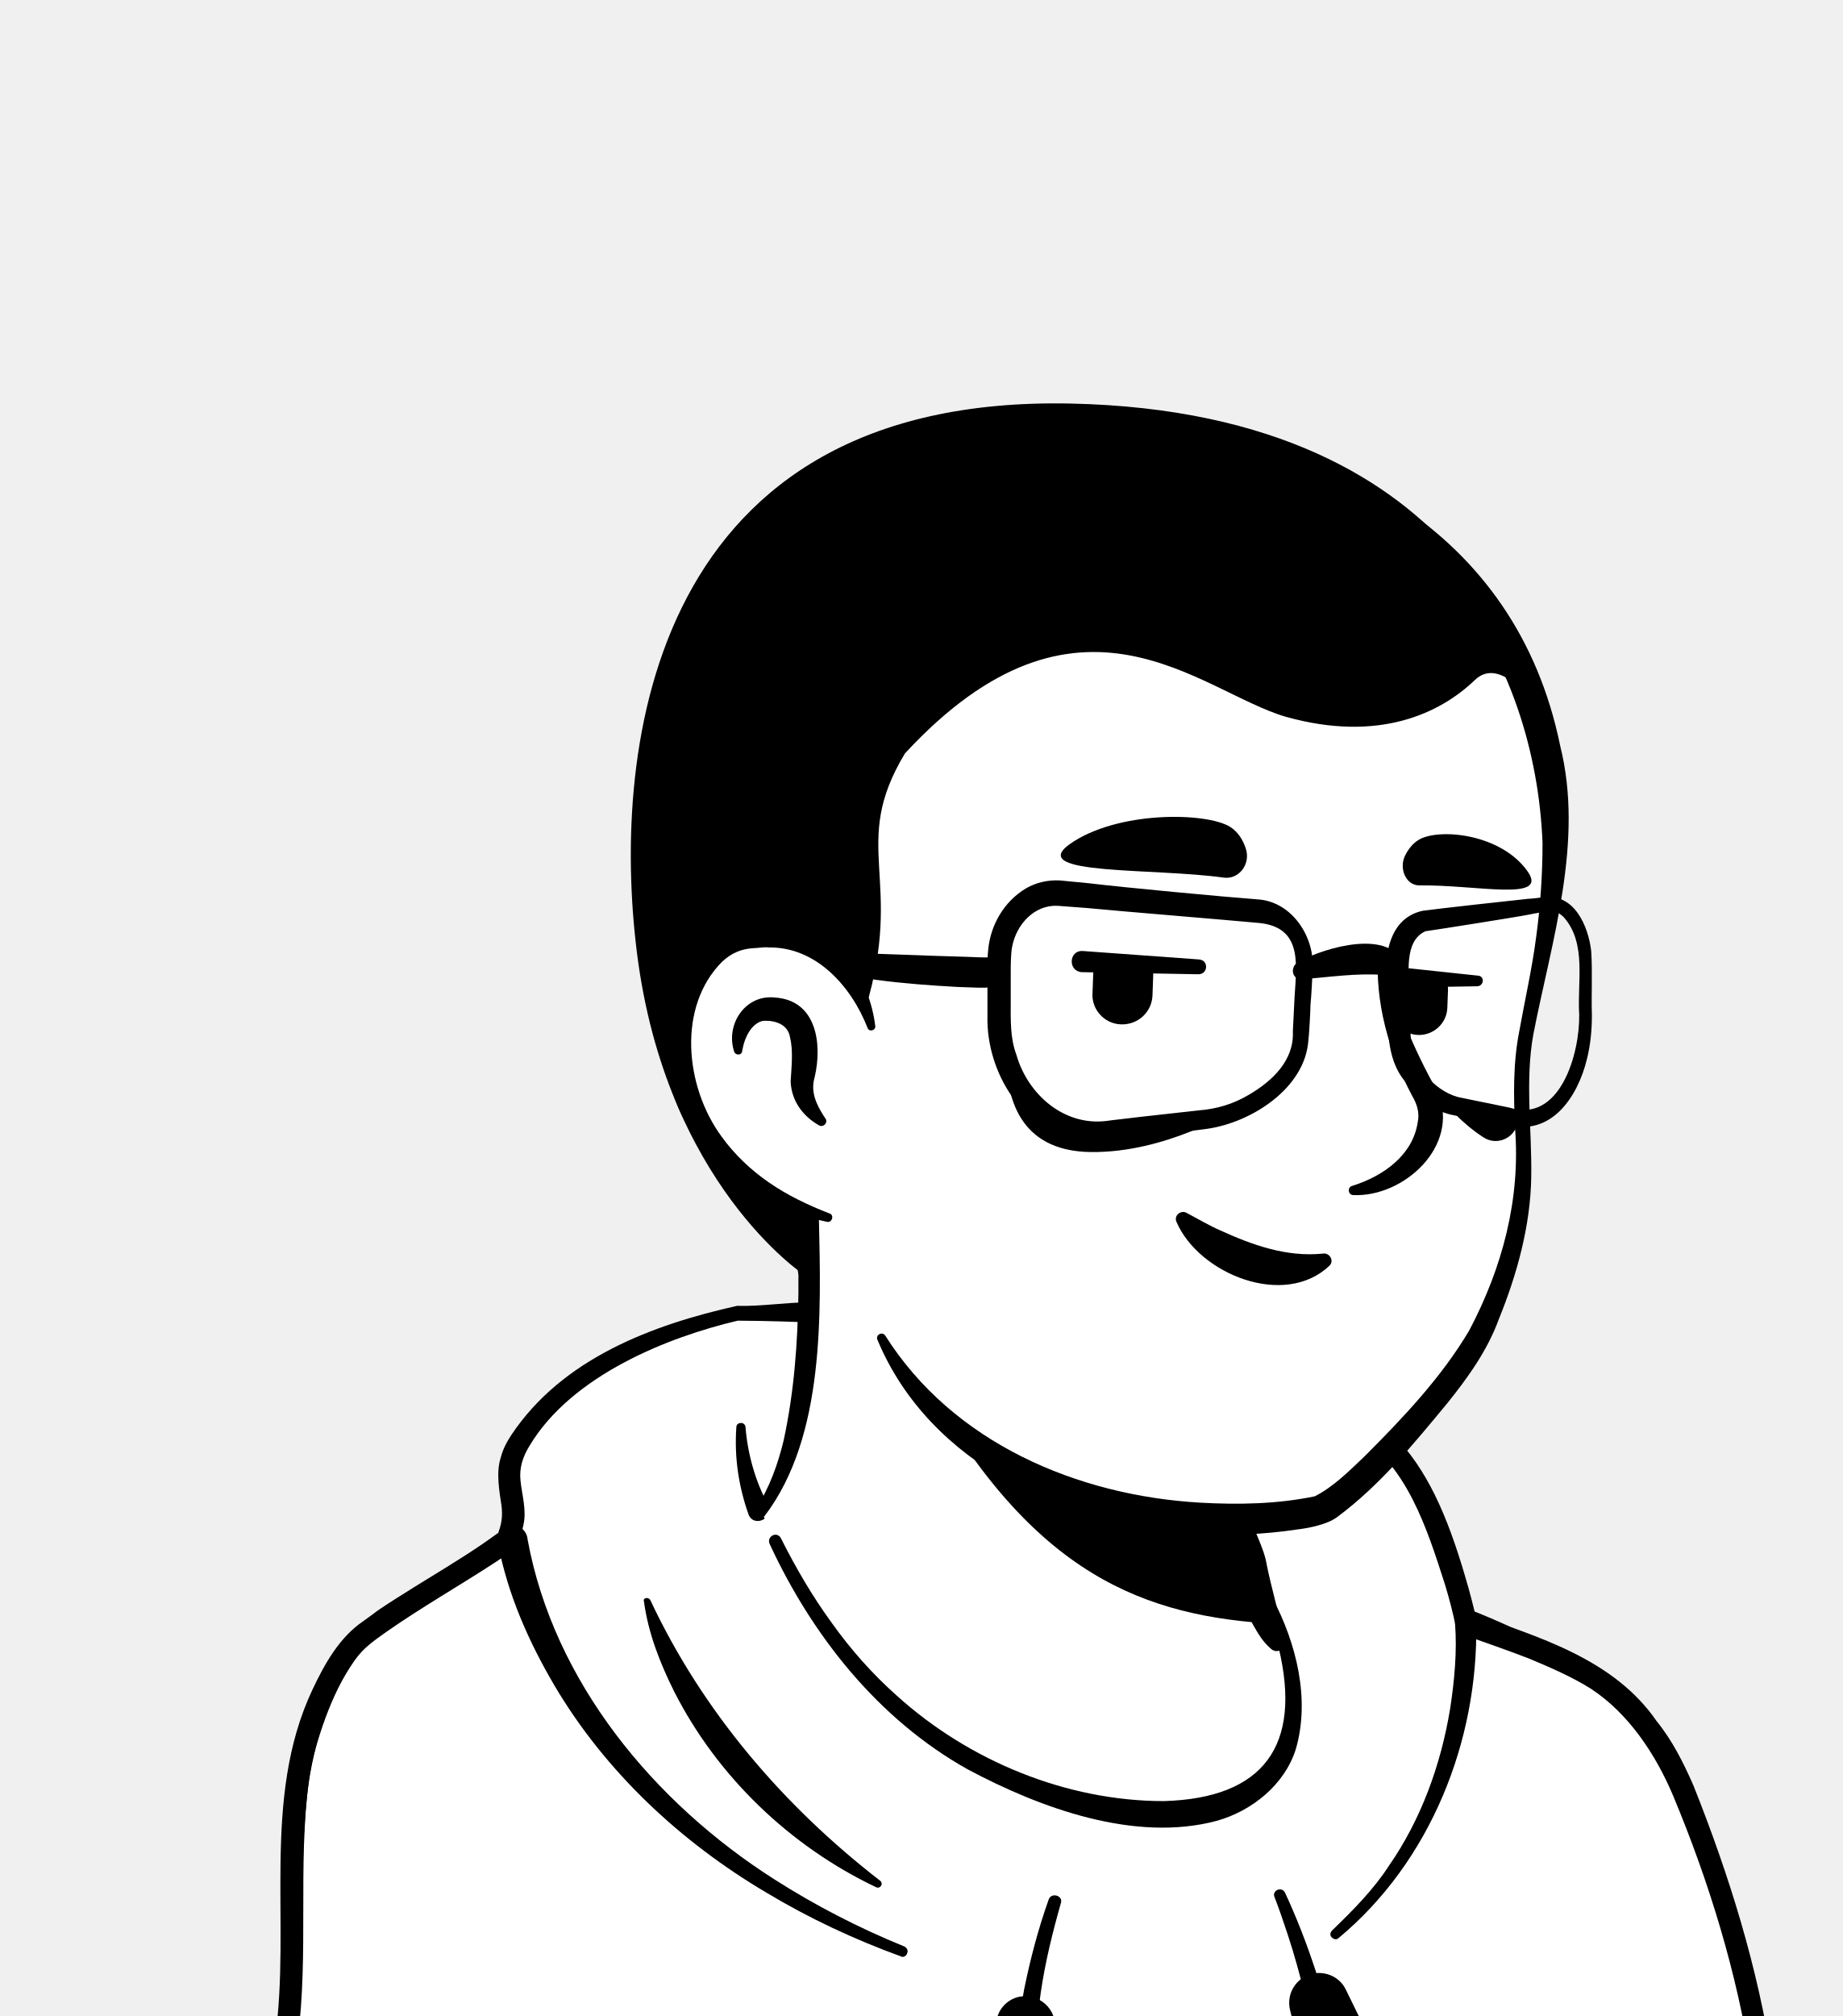
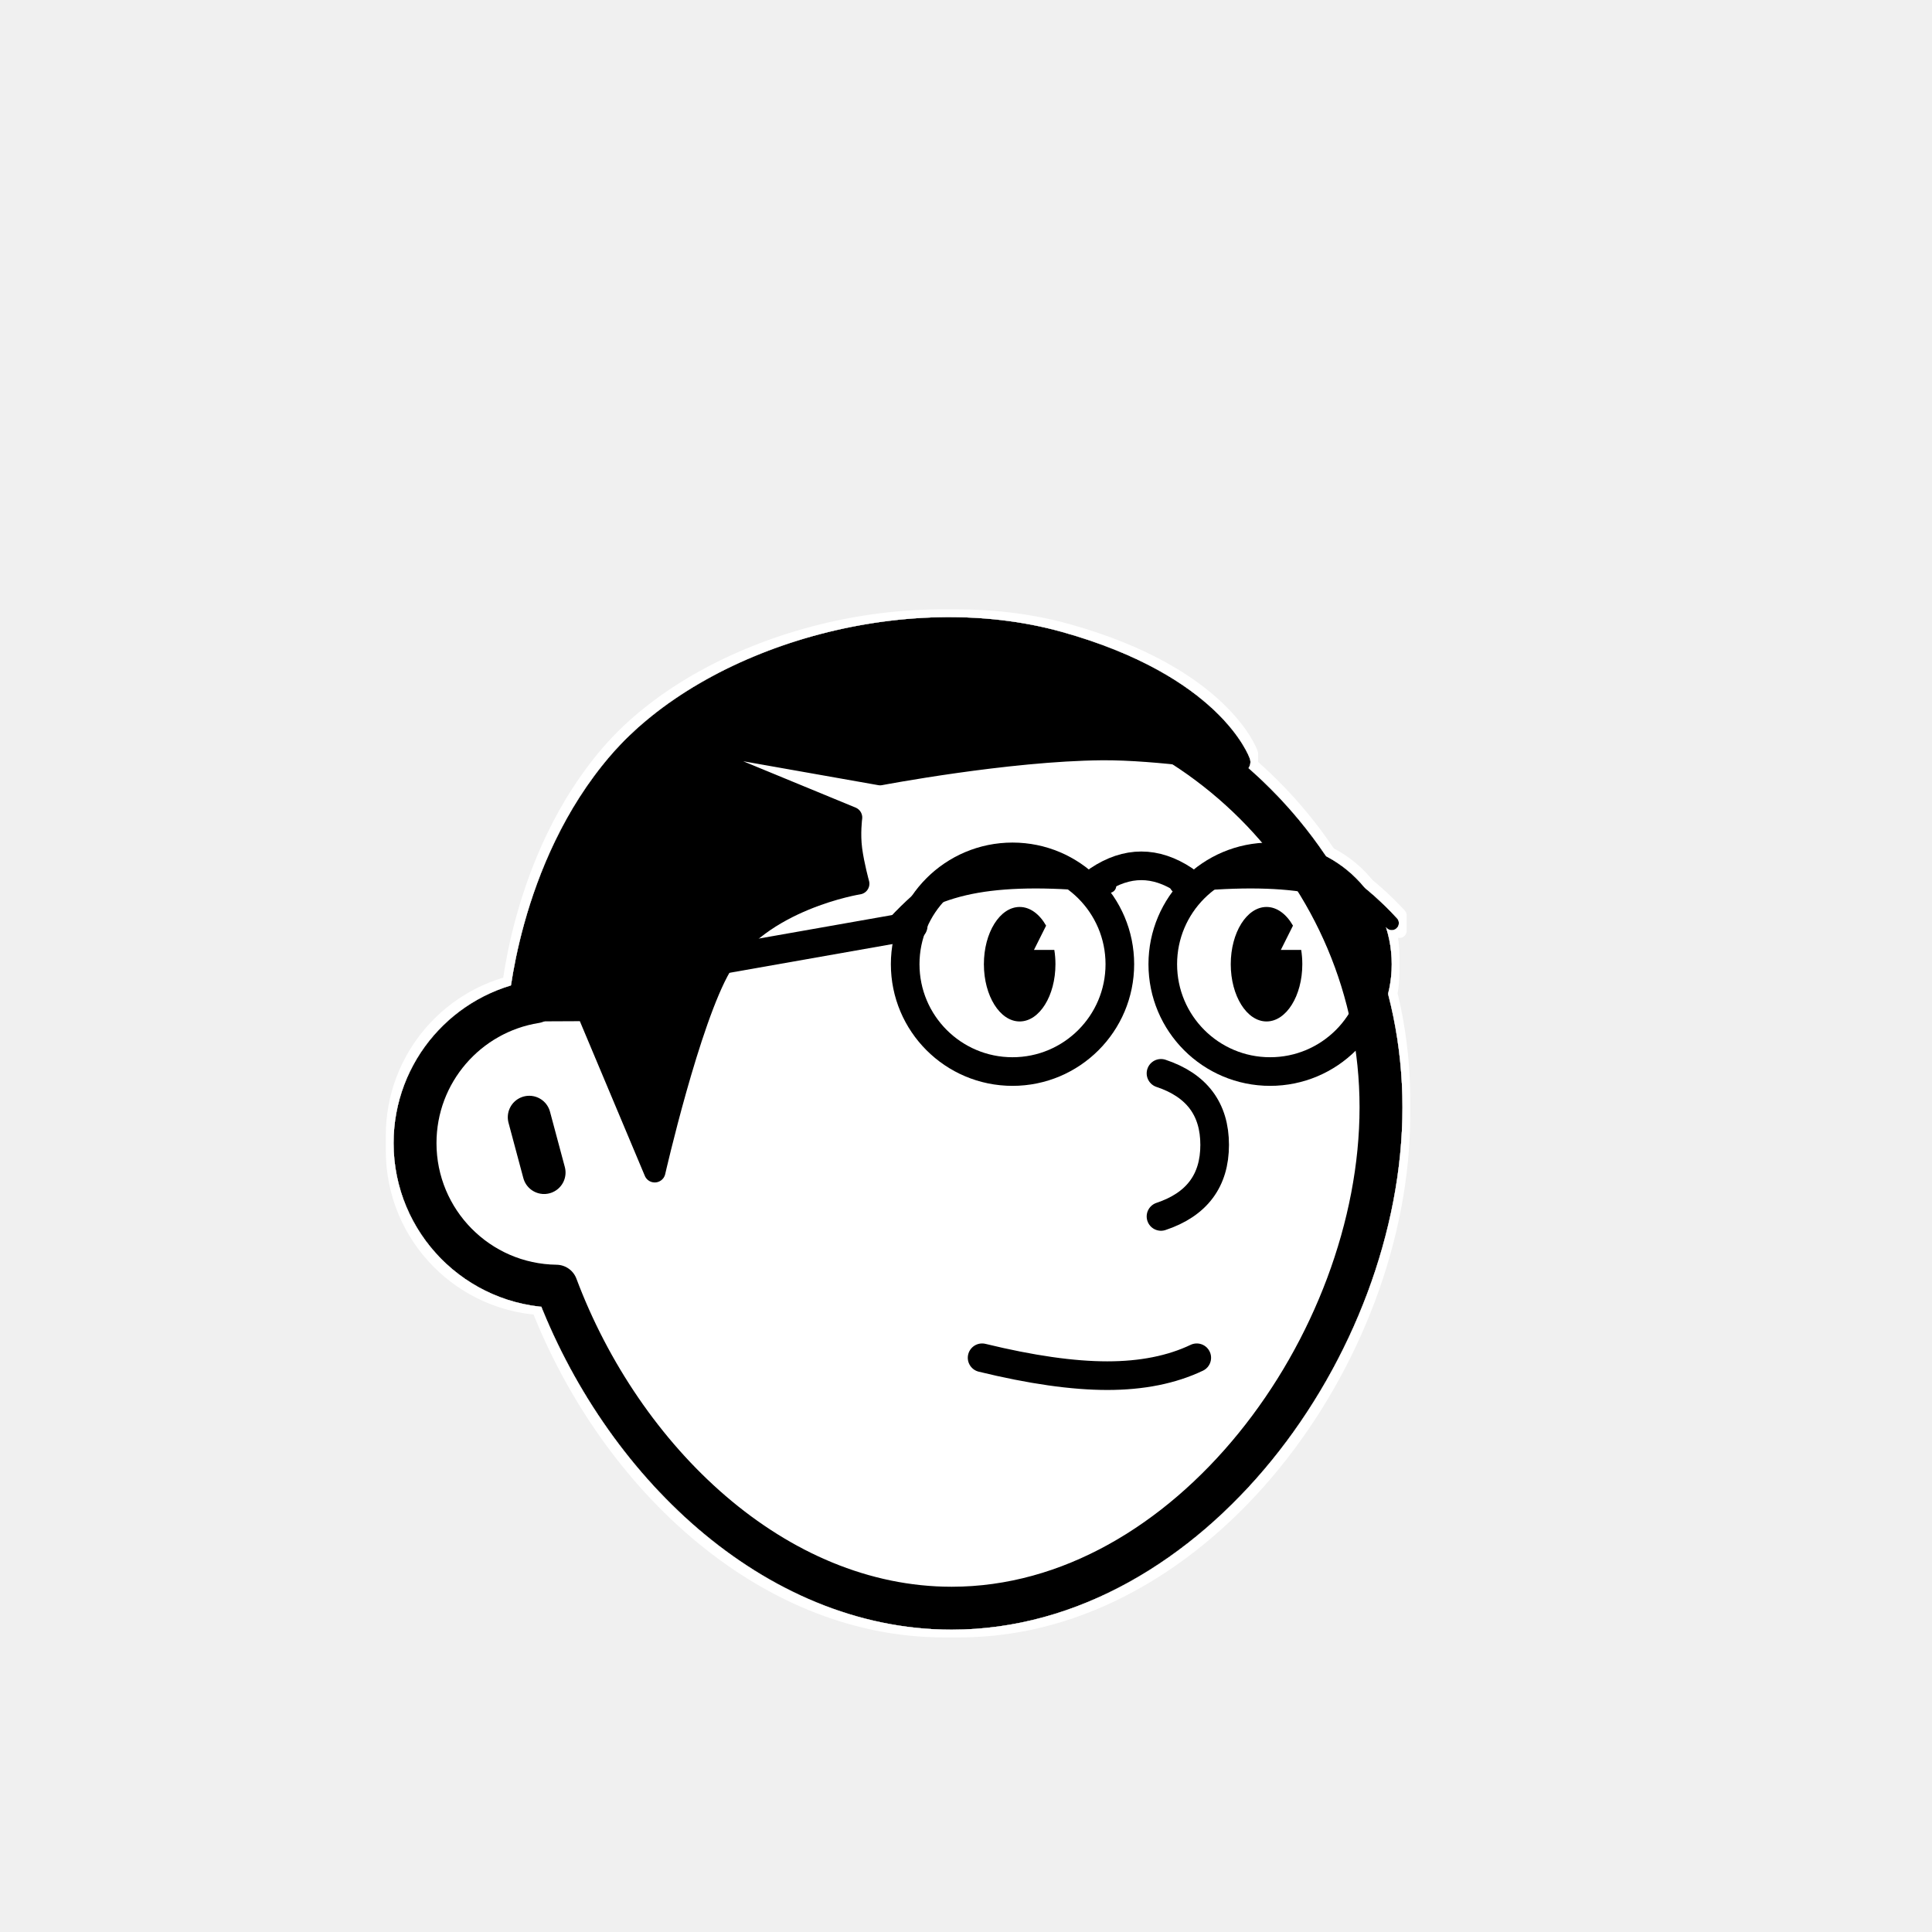
- <svg xmlns="http://www.w3.org/2000/svg">
-   <svg width="306" height="306" fill="none" style="z-index: 2; position: absolute; pointer-events: none;">
-     <path fill="#fff" d="M236.1 278.4c-.7.5-1.5 1-2.2 1.5-.8.5-1.5 1-2.3 1.4-.7.4-1.3.8-2 1.2-.1.1-.2.1-.3.2-2.3 1.4-4.7 2.7-7.1 3.9-.7.4-1.5.8-2.2 1.1 0 0-.1.1-.2.1l-2.4 1.2c-1.6.8-3.3 1.5-4.9 2.2-.8.4-1.7.7-2.5 1-.8.3-1.7.7-2.5 1-.8.3-1.7.7-2.5 1h-.1c-.8.3-1.7.6-2.5.9-1.8.6-3.7 1.2-5.5 1.8-.6.2-1.3.4-1.9.6-1.9.6-3.8 1.1-5.7 1.5-.7.2-1.4.3-2.2.5-1.8.4-3.7.8-5.5 1.2-.4.1-.7.1-1.1.2-.6.1-1.3.2-1.9.3-.9.1-1.7.3-2.6.4-.4.1-.8.1-1.2.2-.5.1-1.1.2-1.7.2-1.6.2-3.3.4-4.9.6-.5.1-1.1.1-1.6.2h-.1c-.7.1-1.4.1-2.1.2-.7.1-1.4.1-2.1.1-.4 0-.9.1-1.3.1-.8 0-1.5.1-2.2.1-1 0-1.9.1-2.9.1h-5c-42.2-.6-80.1-18.5-107.2-46.9 0 0 0-.1-.1-.1-3-2.7-.4-17.1 11.7-26.2 15.2-11.5 51.6-18.7 51.6-18.7s14.1-2.3 66.4 8.6c30.6 6.4 53.9 15.7 66.9 40.9 2.7 5.2 5.4 13.2-4.1 17.4Z" />
-     <path fill="#000" d="M173.6 219c19.2 3.9 39.7 8.1 55.5 20.8 5.3 4.3 8.8 10.6 11.7 16.7 1.4 3 2.8 6.1 3.9 9.4.6 2.2 1.5 4.7 1 7.3-.1.7-.7 1.6-1.2 2.1-2.3 2.3-4.8 3.7-7.3 5.5-14.7 10.2-31.6 17.4-49.1 21.2-39 8.5-81.2 1.9-115.5-18.6-11.4-6.9-21.9-15.3-30.9-25.2-1-1.2-1-3.2-1-4.5.1-3 .9-5.9 1.9-8.6 2.4-6.2 5.5-12.4 10.8-16.7 3.8-2.6 7.9-4.8 12.1-6.6 13.2-5.6 27.1-9.5 41.4-11.1 1.2-.1 1.4 1.6.2 1.8-13.7 2.8-27.3 7-40 12.7-4.6 2.3-9.5 4.3-13.2 7.9-3.5 3.8-6 8.5-8 13.3-1.3 2.9-2.2 7.5-1.8 9.8 6.3 7.5 13.7 14.1 21.7 19.8 43.8 30.6 110.3 32.6 156.9 7.1 4.2-2.3 8.3-4.9 12.2-7.6 1.9-1.3 3.9-2.4 5.4-3.9.1-.1 0 0 0 .1s-.1.2-.1.2c.1-1.2-.3-2.8-.8-4.4-1.8-5.8-4.7-11.9-7.8-17.2-4.9-7.9-13.2-12.9-21.6-16.9-5.8-2.7-11.9-4.8-18.1-6.8-6.2-2-12.5-3.7-18.8-5.2-1.6-.4-1.1-2.7.5-2.4Z" />
-   </svg>
-   <svg width="306" height="343" fill="none" style="z-index: 3; position: absolute; pointer-events: none;">
-     <path fill="#fff" d="M249.8 292.6c-1.9-14.8-10.3-39.7-15.4-46.4-5.6-7.3-7.9-9.6-26.6-15.9-1-5-4.7-17.6-9.1-22.9-6.7-10.1-25-12.4-30.5-11.2 0 0-29.6-10.4-63.7-10.4-10.8 2.4-23.3 7.3-30.1 17.6-4.6 6.8.6 9-1.7 15.2-.6 1.6-14.6 9.6-20.3 14.4-2.6 2.1-5.5 7.4-7.5 14.3-4 14.1.3 33.6-4.7 50.6-9.6 32.8-29.1 42.6-29.1 42.6h258.4c-.2-.1-15.6-16.7-19.7-47.9Z" />
-     <path fill="#000" d="M248.3 292.8c-2-13.1-6-26.1-11.1-38.3-2.5-5.9-6.3-11.6-11.6-15.1-2.7-1.7-5.7-3-8.8-4.3-3.1-1.2-6.3-2.3-9.4-3.4-.5-.2-.9-.6-1-1.1-.4-2-.9-3.9-1.5-5.9-2.6-8.1-5.4-17.1-13-21.8-5.8-3.5-12.7-5.2-19.4-5.5-1.3 0-2.7 0-3.9.2h-.4c-.1 0-.3 0-.4-.1-4.8-2.3-10.1-3.7-15.3-5.1-15.6-3.6-31.9-5.1-47.9-5.2-9.8 2.3-23.5 7.7-29.5 17.7-1 1.6-1.5 3.2-1.3 5 .2 2 .9 4.2.4 6.3-.2.9-.4 1.9-.8 2.7-.8 1.1-2.1 1.8-3.1 2.5-5.2 3.4-10.5 6.4-15.5 9.9-1.7 1.2-3.3 2.3-4.5 4-3.5 5-5.6 11-6.5 17-1.6 12.2 0 24.6-1.6 36.8-1.8 12.2-6.5 24-13.1 34.4-4.6 7-10.2 13.5-17.3 18l-.7-2.8h258.4l-1.1 2.5c-3-3.4-5.4-7.1-7.6-11-6.8-11.4-10.8-24.3-12.5-37.4Zm3-.4c1.1 8.5 3.2 16.9 6.4 24.9 3.2 7.9 7.2 15.6 12.8 22.1.8.9.1 2.6-1.1 2.5H11c-.8 0-1.5-.7-1.5-1.5 0-.6.3-1.1.8-1.3 1.6-.9 3.2-2.2 4.7-3.5 13.1-11.8 21.3-29.3 24-46.7 2.3-16.3-2-33.9 5.3-49.4 1.7-3.6 3.8-7.4 7.2-9.7 6.2-4.6 13-8 19.1-12.5.1 0 .1-.1.1-.1-.1.1-.2.3-.2.4.6-1.4.8-2.6.6-4.2-.3-2-.8-4.7-.1-6.8.3-1.2.9-2.3 1.5-3.2 7.2-10.8 19.9-15.6 32-18.3 3.4.1 6.9-.5 10.3-.5 4.7 0 9.5.7 14.2 1.3 13.5 2.1 26.5 5.7 39.8 8.6l-.9-.1c3.1-.6 6-.3 9 .1 19.2 2.9 25.7 11.3 30.9 29.2.6 2 1.1 4 1.6 6.1l-1-1.2c9.6 3.4 20.4 6.5 26.5 15.4 2.2 2.7 3.8 5.9 5.2 9.1 5.1 12.8 9.1 25.7 11.2 39.3Z" />
-     <path fill="#000" d="M92.2 226.8c7.4 15.8 18.9 29.2 32.6 39.8.5.4 0 1.2-.6.9-12.2-5.8-22.5-15.7-28.6-27.7-2-4-3.7-8.3-4.3-12.8-.2-.5.6-.7.9-.2ZM209.3 230.1c.3 16.7-6.5 33.8-19.5 44.6-.3.3-.7.2-1-.1-.3-.3-.2-.7.1-1 2.9-2.8 5.8-5.7 8-9.1 4.6-6.6 7.4-14.4 8.7-22.3.6-3.9 1-8.1.7-12-.1-1.9 2.9-2.1 3-.1ZM150.4 269.8c-2.3 8.1-4.2 16.9-3.1 25.3.3 1.9-2.6 2.4-3 .4-.5-4.6.1-9.1.9-13.5.9-4.4 2-8.6 3.5-12.8.4-1 2.1-.5 1.7.6ZM182.2 268.3c3.3 7.1 5.6 14.5 7.4 22 .2.8-.3 1.6-1.1 1.8-.8.2-1.6-.3-1.8-1.1-1-5.6-2.3-11.2-4.1-16.7-.6-1.8-1.2-3.6-1.9-5.4-.4-.9 1-1.6 1.5-.6Z" />
-     <path fill="#000" d="M74.8 218.2c3.7 20.2 17.9 37.3 35 48.2 5.8 3.7 12 6.9 18.4 9.5.4.2.6.6.4 1-.1.4-.6.6-.9.4-6.6-2.4-13-5.4-19-9-12.2-7.2-22.9-17.2-30.1-29.4-3.7-6.3-6.6-12.9-8-20.1-.2-1.2.6-2.3 1.8-2.5 1.1-.3 2.3.6 2.4 1.9ZM144.4 297.3c-2.8-.3-4.8-2.9-4.2-5.7l1.1-5.3c.4-2.1 2.4-3.6 4.5-3.3 2.1.2 3.8 2 3.8 4.2v5.4c.1 2.8-2.3 5-5.2 4.7ZM190.5 293.6c-2.7 1-5.6-.6-6.3-3.4l-1.3-5.3c-.5-2.1.6-4.2 2.7-5 2-.7 4.3.2 5.2 2.1l2.4 4.9c1.2 2.7 0 5.8-2.7 6.7Z" />
-     <path stroke="#000" stroke-linecap="round" stroke-linejoin="round" stroke-miterlimit="10" stroke-width="5.126" d="M60.2 340.4s-.9-22.3-3.9-28.3M236.7 290.6s5.6 31.4 3.4 49.8M220.6 320.8s-14.8 2.2-27.8 1.6" />
-     <path fill="#000" d="M106.1 214.6c-1.4-4-2-8.1-1.7-12.3 0-.4.3-.6.7-.6.3 0 .6.3.6.6.3 3.8 1.4 7.7 3.2 11 .9 2-2.1 3.3-2.8 1.3ZM173.7 219.9c-2.8-6.3-9.7-9.5-15.8-11.7-3.8-1.2-8-2.1-12-2.7-9.7-1.5-23.4-3.8-33.1-4.8-.1 0-.1-.2 0-.2 2.8-.3 5.6-.3 8.4-.3 8.4.2 16.8 1.1 25.1 2.4 8.3 1.3 17.2 3.8 23.5 9.8 2 2.1 3.8 4.5 4.3 7.4.1.3-.3.4-.4.1Z" />
-   </svg>
-   <svg width="306" height="306" fill="none" style="z-index: 4; position: absolute; pointer-events: none;">
-     <path fill="#fff" d="M182.999 245.6c-2.1 10.3-15.7 16.5-38.6 7.2-23.8-9.6-34.1-32.5-36.7-39.3 14.1-26.4 4.3-44.7 4.3-44.7 32.5-2.8 60.9 35.2 60.9 35.2l4.4 18.8c.4 1.6 1.2 3 2.4 4 2.1 3.7 4.6 12.2 3.3 18.8Z" />
-     <path fill="#000" d="M107.2 213.8c1.9-2.9 3.1-6.3 3.9-9.6 1.5-6.9 2-13.9 2.1-20.9v-2.6c-.3-2.6-1.2-5.3-2.2-7.7-1.3-3.2 3.4-5.2 4.9-2 .2.4.2 1.1.2 1.5.3 13.6.9 31.1-7.7 42.4-.6.6-1.8-.3-1.2-1.1ZM174 203.8c1.5.9 2 2.1 2.2 3.3.6 2.4.4 5 1 7.5.5 2.4 2 4.7 2.4 7.2.5 2.6 2 8.1 2.6 10.8.2.6-.2 1.3-.9 1.4-.4.1-.7 0-1-.2-1.3-1.1-1.9-2.2-2.7-3.6-1.3-2.4-2.2-4.6-3-7.3-.7-2.4-.4-5-1-7.5-.5-2.4-1.9-4.7-2.4-7.2-.3-1.2-.4-2.5.5-4 .6-.6 1.6-.8 2.3-.4Z" />
-     <path fill="#000" d="M181.2 230.2c-19.1-1-34.7-7-49.9-34.1 12.8 11.3 27.9 15.6 43.8 17.6l2.1 9.2c.4 1.6 2.8 6.3 4 7.3Z" />
-     <path fill="#000" d="M180.4 226.5c3.4 6.4 5.4 14.4 3.3 21.5-1.6 5-6.2 8.7-11.2 10.1-11.6 3.1-25-1.8-35.3-7.3-12.7-7.1-22.1-19-28.1-32-.4-1 1-1.8 1.6-.8 2.1 4.2 4.5 8.3 7.2 12 2.7 3.8 5.8 7.3 9.3 10.4 10.2 9.2 24 14.9 37.8 14.9 14.2-.4 19.6-7.9 16.3-21.7-.5-2.2-1.3-4.5-2.4-6.4-.6-.8.9-1.7 1.5-.7Z" />
-     <path fill="#fff" d="M219.1 106.4c1.8 8.4 2.7 15.2-2.2 37.6-4.8 22.3 6.9 26.9-20.8 62.6-11.3 14.6-38.7 10.5-60.9-4.6-7.5-5.1-10.7-18.2-16.3-27.5-4.4-7.3-6.4.3-12.2-6-7.9-8.6-17.4-25.9-12.7-56.5 7.6-49.6 46.9-55.4 76-49.9 29.3 5.6 44.3 22.2 49.1 44.3Z" />
-     <path fill="#000" d="M111.7 177.4c-2.3-3.9-5.3-7.3-8.1-10.9-2.7-3.7-4.9-7.8-6.7-12C85 125.3 89.6 84.2 118.8 67c12.1-7 26.7-8.7 40.3-7.6 29.1 2.1 55.8 15.5 62.1 46.3 3.4 13.6-1.2 27.6-3.8 40.9-1.2 6.6-.2 13.4-.3 20.2-.1 6.9-2 13.8-4.6 20.2-1.6 4.4-4.4 8.3-7.3 11.9-4.8 5.8-9.6 11.7-15.7 16.2-1.4 1-3.9 1.5-5.6 1.7-4.7.7-9.3.9-14 .6-18.4-.8-38.1-9.7-45.5-27.5-.3-.7.7-1.2 1.1-.6 9.6 15.2 27.2 22.7 44.7 23.7 5.4.3 10.9.2 16.2-.9 2.6-1.3 4.9-3.6 7.1-5.7 5.4-5.4 10.9-11.2 14.8-17.8 4.7-8.9 7.3-18.6 6.5-28.7-.2-4.5-.3-9.2.6-13.7.8-4.5 1.8-8.8 2.4-13.4.6-4.4.9-8.9.9-13.3-.5-12.9-4.7-26.2-12.9-36.2-18.1-22.5-60.9-28.4-85-13-15.2 9.4-22.3 27-24.6 44.1-3.5 20.5-2.5 40.7 13.8 55.6l4.8 5c1.9 2.2-1.5 4.8-3.1 2.4Z" />
-     <path fill="#fff" d="M123.499 145.6s-3.1-15-17.7-13.2c-12.6 1.6-17 31.8 11.6 40.2" />
-     <path fill="#000" d="M116.1 159.5c-2.3-1.3-3.9-3.5-4-6.2.1-2 .4-4.3-.1-6.3-.3-1.9-2.3-2.4-3.8-2.3-1.6.3-2.6 2.3-2.9 3.9 0 .1-.1.4-.1.5-.1.5-.9.5-1.1 0-1.3-3.9 1.6-8.2 5.8-7.7 5.9.4 6.7 6.6 5.6 11.3-.6 2 .2 3.8 1.3 5.5l.2.3c.5.6-.3 1.4-.9 1ZM196.1 135c1.5 7.1 4.3 13.7 7.8 19.9 3.1 7.6-4.9 14.8-12 14.5-.8 0-.9-1.1-.2-1.3 4.5-1.4 8.6-4.4 9.3-9 .3-1.4-.1-2.6-.8-3.8-3.3-6.2-5.3-13.3-4.8-20.3 0-.5.7-.5.7 0Z" />
-     <path fill="#000" d="M123 145.7c-2.3-5.9-7.3-11.5-14-11.4-.6-.1-1.6.1-2.2.1-1.7.1-3.1.7-4.4 1.9-6.4 6.4-5.3 17.7-.1 24.8 1.8 2.5 4.1 4.7 6.7 6.5 2.6 1.8 5.5 3.2 8.6 4.4.7.2.4 1.3-.3 1.2-6.7-1.4-13.1-4.7-17.5-10.2-6.8-8.2-8.2-21.9-.1-29.9 1.8-1.6 4.3-2.8 6.8-2.8.8 0 2-.2 2.8 0 4.2.2 8.2 2.3 10.8 5.6 2.3 2.8 3.6 6.2 4 9.6 0 .6-.9.8-1.1.2Z" />
-   </svg>
-   <svg width="306" height="306" fill="none" style="z-index: 5; position: absolute; pointer-events: none;">
-     <path fill="#000" d="M151.7 57.2C92.6 56 86.6 105.5 90.3 135c4.1 32.8 23.7 45.7 23.7 45.7l1.3-8.7s-4.7-1.6-9.2-4.9c-15.6-11.8-10.8-33.3-.2-34.6 10.6-1.4 15.2 6.3 16.8 10.5 5.6-18.5-2.3-23.1 5.6-36.2 24.7-26.7 41.9-8.7 54-5.2 13.2 3.7 21.9-.5 26.8-5.2 3.5-3.4 8 3 8 3s-6.5-41-65.4-42.2Z" />
-   </svg>
-   <svg width="306" height="306" fill="none" style="z-index: 6; position: absolute; pointer-events: none;">
-     <path fill="#000" d="M163.5 138.1v.2l-.1 2.8c-.1 2.4-2.1 4.2-4.5 4.1-2.4-.1-4.2-2.2-4-4.5l.1-2.8c0-.5.2-1.1.4-1.5l8 .4c0 .4.1.8.1 1.3ZM205.3 140.3l-.1 2.6c-.1 2.2-2 3.9-4.2 3.8-2.2-.1-3.9-2-3.8-4.2l.1-2.6c0-.5.1-1 .3-1.4l7.5.3c.1.5.2 1 .2 1.5ZM173.5 124.4c2.2.3 3.9-2 3.1-4.2-.4-1.2-1.1-2.3-2.2-3-3.4-2.1-16.1-2.3-22.8 2.5-6 4.4 11.9 3.3 21.9 4.7ZM201.2 125.5c-1.8 0-2.9-2.3-2-4.2.5-1 1.2-1.9 2.2-2.4 3.1-1.5 11.4-.6 15.1 4.5 3.3 4.5-7 2-15.3 2.1Z" />
-     <path fill="#000" d="m169.899 138.1-16.5-.3c-2-.1-1.9-3.1.1-3l16.5 1.2c1.4.1 1.3 2.1-.1 2.1ZM209.5 139.8l-12.2.2c-2 0-2.1-2.9-.1-3h.2l12.2 1.3c.9.1.8 1.4-.1 1.5Z" />
-   </svg>
-   <svg width="306" height="306" fill="none" style="z-index: 7; position: absolute; pointer-events: none;">
-     <path fill="#000" d="M188.5 179.4c-6.4 6.1-18.5 1.2-21.7-6.2-.4-.9.6-1.7 1.4-1.3 1.7.9 3.2 1.8 4.8 2.5 4.6 2.1 9.4 3.8 14.5 3.3 1-.2 1.7 1 1 1.7Z" />
-   </svg>
-   <svg width="306" height="306" fill="none" style="z-index: 8; position: absolute; pointer-events: none;" />
-   <svg width="306" height="306" fill="none" style="z-index: 9; position: absolute; pointer-events: none;">
-     <path fill="#000" d="M174.7 157.5s-9.4 5.9-20 5.8c-10.6-.1-11.9-8.4-12-12.9 0 0 1.4 6.5 7.8 8.9 6.3 2.4 24.2-1.8 24.2-1.8ZM204.899 156.4s2.3 2.8 5.4 4.8c2.1 1.4 4.9-.1 4.9-2.6 0 0-5.8.3-10.3-2.2Z" />
-     <path fill="#000" d="M178.2 130.8c-5.4-.5-19-1.6-24.2-2.1l-4-.3c-3.3-.2-5.9 2.6-6.5 5.8-.2 1-.2 2.7-.2 3.7v4.1c0 2.5-.1 5.1.8 7.5 1.6 5.6 6.7 10.1 12.7 9.4.6-.1 4.3-.5 5-.6l8.1-.9c2.6-.2 5-.9 7.3-2.3 3.2-1.9 6.3-4.8 6.1-8.9l.2-4c.2-5 1.6-10.9-5.3-11.4Zm.3-3.3c4.7.4 7.9 5.3 7.6 9.8 0 .6-.2 4.4-.3 5.1 0 .8-.2 4.4-.3 5.1-.5 6.8-8.1 11.6-14.3 12.5-3.2.4-9.9 1.3-13.1 1.7-.8.1-1.9.2-2.7.3-.4 0-1.3-.1-1.7-.1-8.5-1.1-13.9-9.8-13.7-17.9v-6.1c0-.7 0-2.5.1-3.2.3-3.5 2.2-6.9 5.4-8.8 1.4-.8 3.1-1.2 4.8-1.1l4.1.4c5 .6 18.8 1.9 24.1 2.3ZM201.7 129.1c2.2-.3 13-1.5 15-1.7.5 0 1.8-.2 2.2-.2 4.3-.6 6.3 4.1 6.7 7.6.2 3.1 0 6.1.1 9.1 0 2.1-.2 4.2-.7 6.2-1.3 5.4-5.1 11.1-11.4 9.3-1.5-.3-4.5-.7-5.9-1l-1.5-.3c-2.9-.5-5.3-2.5-6.9-4.7-3-3.5-2.4-8.2-2.7-12.4-.4-4.2-.3-10.7 5.1-11.9Zm.4 2.9c-3.1 1.4-2.3 6.1-2.3 8.9l.2 6c.1 3.8 3.1 7.6 6.7 8.6.9.2 3.4.7 4.4.9l2.9.6c7.2 2.3 10-7.7 9.9-13.2-.3-4.6 1.1-10.1-2.2-13.8-.8-.8-1.6-1-2.5-.8-.5.1-1.8.3-2.2.4-2 .4-12.8 2.1-14.9 2.4Z" />
-     <path fill="#000" d="M141.6 138.4c-.8 1.8-1.5 1.6-2.9 1.6l-2.9-.1c-3.7-.2-7.8-.5-11.5-1-2-.3-4.1-.6-6.1-1.1-.8-.2-1.3-1-1.1-1.8.2-.7.8-1.2 1.5-1.1l5.8.3 5.8.2c1.9.1 6.8.2 8.7.3 1 0 1.9.1 2.9-.2.4-.1.8.1.9.5.1.2 0 .3 0 .5l-1.1 1.9ZM184.2 136.3c3.6-2 13.1-4.8 14.9.6.8 1.4-1.3 2.7-2.2 1.3 0 .2-.5 0-.7 0-3.8-.3-7.7.3-11.5.6-1.6.2-1.9-1.9-.5-2.5Z" />
-   </svg>
+ <svg xmlns="http://www.w3.org/2000/svg" viewBox="0 0 1080 1080" fill="none">
+   <defs>
+     <filter id="filter" x="-20%" y="-20%" width="140%" height="140%" filterUnits="objectBoundingBox" primitiveUnits="userSpaceOnUse" color-interpolation-filters="linearRGB">
+       <feMorphology operator="dilate" radius="20 20" in="SourceAlpha" result="morphology" />
+       <feFlood flood-color="#ffffff" flood-opacity="1" result="flood" />
+       <feComposite in="flood" in2="morphology" operator="in" result="composite" />
+       <feMerge result="merge">
+         <feMergeNode in="composite" result="mergeNode" />
+         <feMergeNode in="SourceGraphic" result="mergeNode1" />
+       </feMerge>
+     </filter>
+   </defs>
+   <g id="notion-avatar" filter="url(#filter)">
+     <g id="notion-avatar-face" fill="#ffffff">
+       <g id="Face/-2" stroke="none" stroke-width="1" fill-rule="evenodd" stroke-linecap="round" stroke-linejoin="round">
+         <path d="M532,379 C664.548,379 772,486.452 772,619 C772,751.548 664.548,899 532,899 C432.699,899 347.484,816.243 310.982,718.993 C267.269,718.449 232,682.843 232,639 C232,599.135 261.159,566.08 299.312,560.001 C325.599,455.979 419.81,379 532,379 Z M295.859,624.545 L304.141,655.455" id="Path" stroke="#000000" stroke-width="24" />
+       </g>
+     </g>
+     <g id="notion-avatar-nose">
+       <g id="Nose/-7" stroke="none" stroke-width="1" fill="none" fill-rule="evenodd" stroke-linecap="round" stroke-linejoin="round">
+         <path d="M649,600 C669,606.667 679,620 679,640 C679,660 669,673.333 649,680" id="Path" stroke="#000000" stroke-width="16" />
+       </g>
+     </g>
+     <g id="notion-avatar-mouth">
+       <g id="Mouth/-0" stroke="none" stroke-width="1" fill="none" fill-rule="evenodd" stroke-linecap="round" stroke-linejoin="round">
+         <path d="M549,759 C576.33,765.667 599.664,769 619,769 C638.336,769 655.003,765.667 669,759" id="Path" stroke="#000000" stroke-width="16" />
+       </g>
+     </g>
+     <g id="notion-avatar-eyes">
+       <g id="Eyes/-9" stroke="none" stroke-width="1" fill="none" fill-rule="evenodd">
+         <path d="M570,507 C575.855,507 581.122,511.025 584.78,517.44 L578,531 L589.37,531 C589.781,533.557 590,536.238 590,539 C590,556.673 581.046,571 570,571 C558.954,571 550,556.673 550,539 C550,521.327 558.954,507 570,507 Z M708,507 C713.855,507 719.122,511.025 722.78,517.44 L716,531 L727.37,531 C727.781,533.557 728,536.238 728,539 C728,556.673 719.046,571 708,571 C696.954,571 688,556.673 688,539 C688,521.327 696.954,507 708,507 Z" id="Combined-Shape" fill="#000000" />
+       </g>
+     </g>
+     <g id="notion-avatar-eyebrows">
+       <g id="Eyebrows/-6" stroke="none" stroke-width="1" fill="none" fill-rule="evenodd" stroke-linecap="round" stroke-linejoin="round">
+         <path d="M620,495.14 C589.85,491.823 565.235,491.823 546.154,495.14 C527.073,498.457 511.688,505.41 500,516 C517.258,497.489 532.642,487.059 546.154,484.71 C559.665,482.362 584.281,485.838 620,495.14 Z M658,495.14 C693.719,485.838 718.335,482.362 731.846,484.71 C745.358,487.059 760.742,497.489 778,516 C766.312,505.41 750.927,498.457 731.846,495.14 C712.765,491.823 688.15,491.823 658,495.14 Z" id="Combined-Shape" stroke="#000000" stroke-width="8" fill="#000000" />
+       </g>
+     </g>
+     <g id="notion-avatar-glasses">
+       <g id="Glasses/-1" stroke="none" stroke-width="1" fill="none" fill-rule="evenodd" stroke-linecap="round" stroke-linejoin="round">
+         <g id="Group" transform="translate(293.3111, 479)" stroke="#000000" stroke-width="16">
+           <circle id="Oval" cx="272.689" cy="60" r="60" />
+           <circle id="Oval" cx="416.689" cy="60" r="60" />
+           <path d="M368.689,13 C360.689,7.667 352.689,5 344.689,5 C336.689,5 328.689,7.667 320.689,13" id="Path" />
+           <line x1="216.689" y1="36" x2="1" y2="79.339" id="Path" transform="translate(108.8444, 57.66968) rotate(1.361411) translate(-108.8444, -57.66968) " />
+         </g>
+       </g>
+     </g>
+     <g id="notion-avatar-hair">
+       <g id="Hairstyle/ 48">
+         <path id="Path" fill-rule="evenodd" clip-rule="evenodd" d="M328.117 564.825L366 655C366 655 385.371 570.084 403 540C424.858 502.699 480 494 480 494C480 494 477.209 483.947 476 475C474.791 466.054 476 457 476 457L362 410L492 433C492 433 563.019 419.458 616 419C647.294 418.73 693 426 693 426C693 426 678 383 592 359C506 335 397 367 346 426C295 485 290 565 290 565L328.117 564.825Z" fill="black" stroke="black" stroke-width="12" stroke-linecap="round" stroke-linejoin="round" />
+       </g>
+     </g>
+     <g id="notion-avatar-accessories">
+       <g id="Accessories/-0" stroke="none" stroke-width="1" fill="none" fill-rule="evenodd" />
+     </g>
+     <g id="notion-avatar-details">
+       <g id="Details/-0" stroke="none" stroke-width="1" fill="none" fill-rule="evenodd" />
+     </g>
+     <g id="notion-avatar-beard">
+       <g id="Beard/-0" stroke="none" stroke-width="1" fill="none" fill-rule="evenodd" />
+     </g>
+     <g id="notion-avatar-halloween">
+       <g id="halloween/-0" stroke="none" stroke-width="1" fill="none" fill-rule="evenodd" />
+     </g>
+   </g>
</svg>
